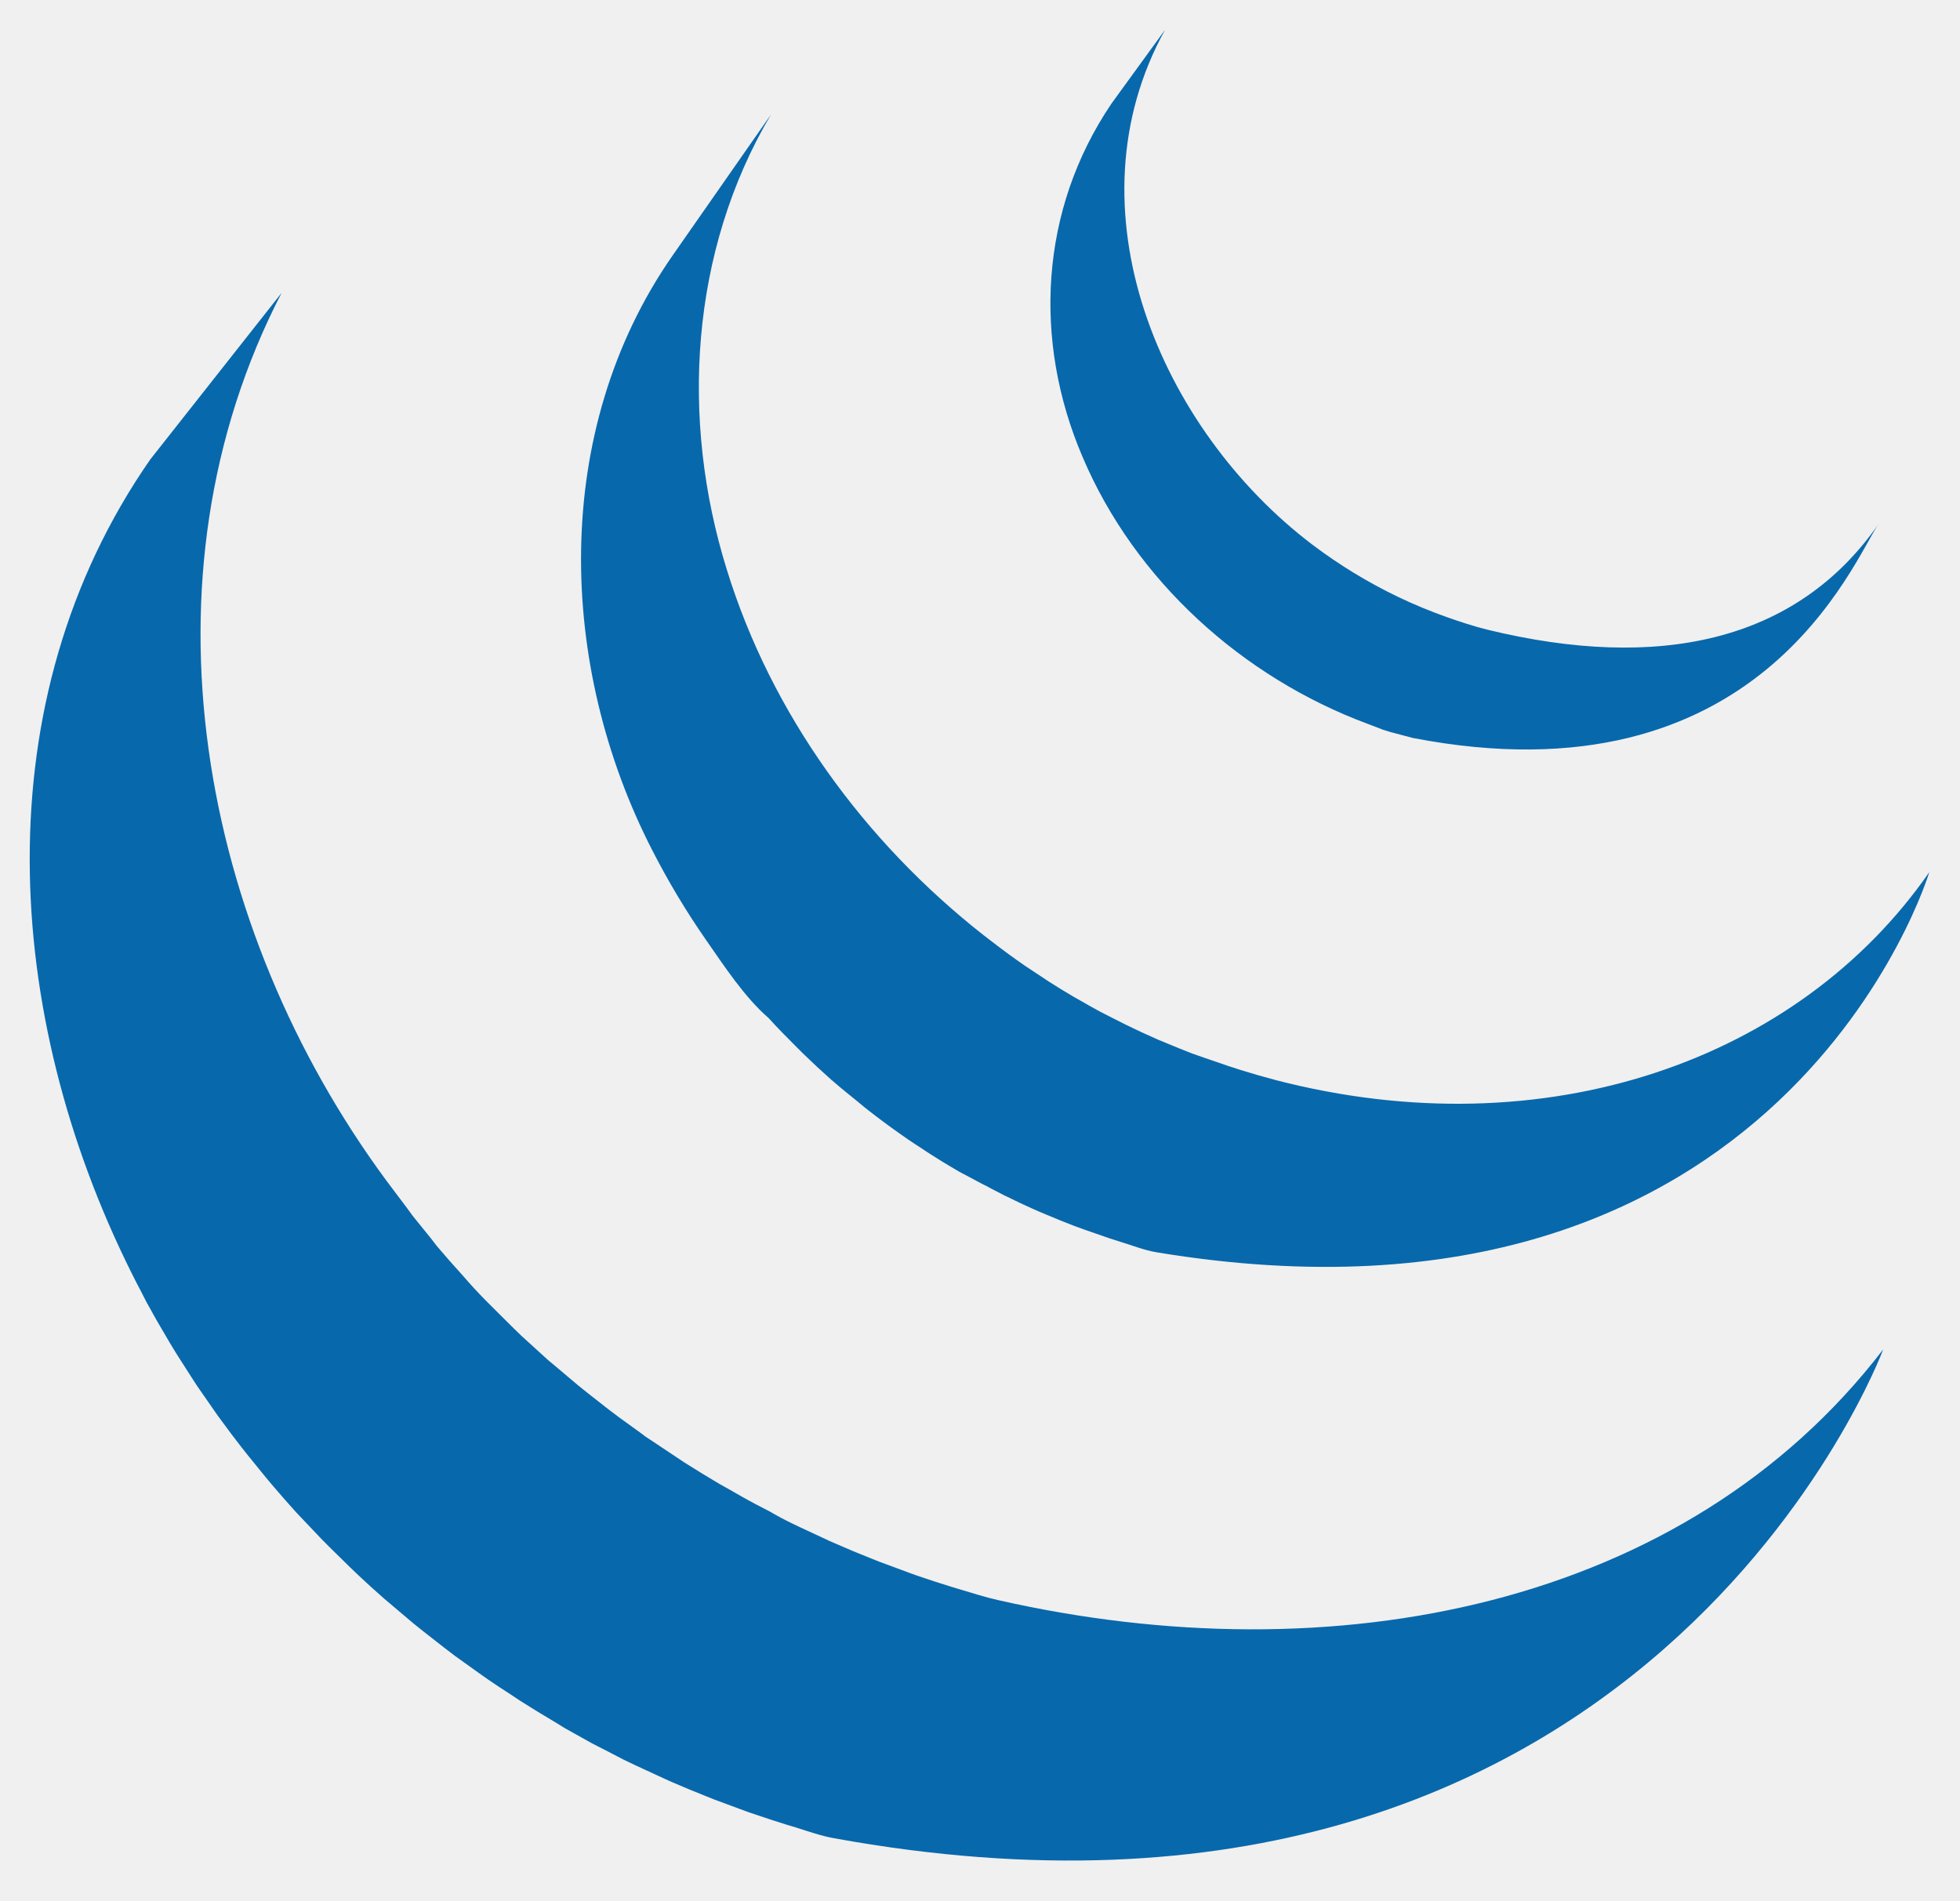
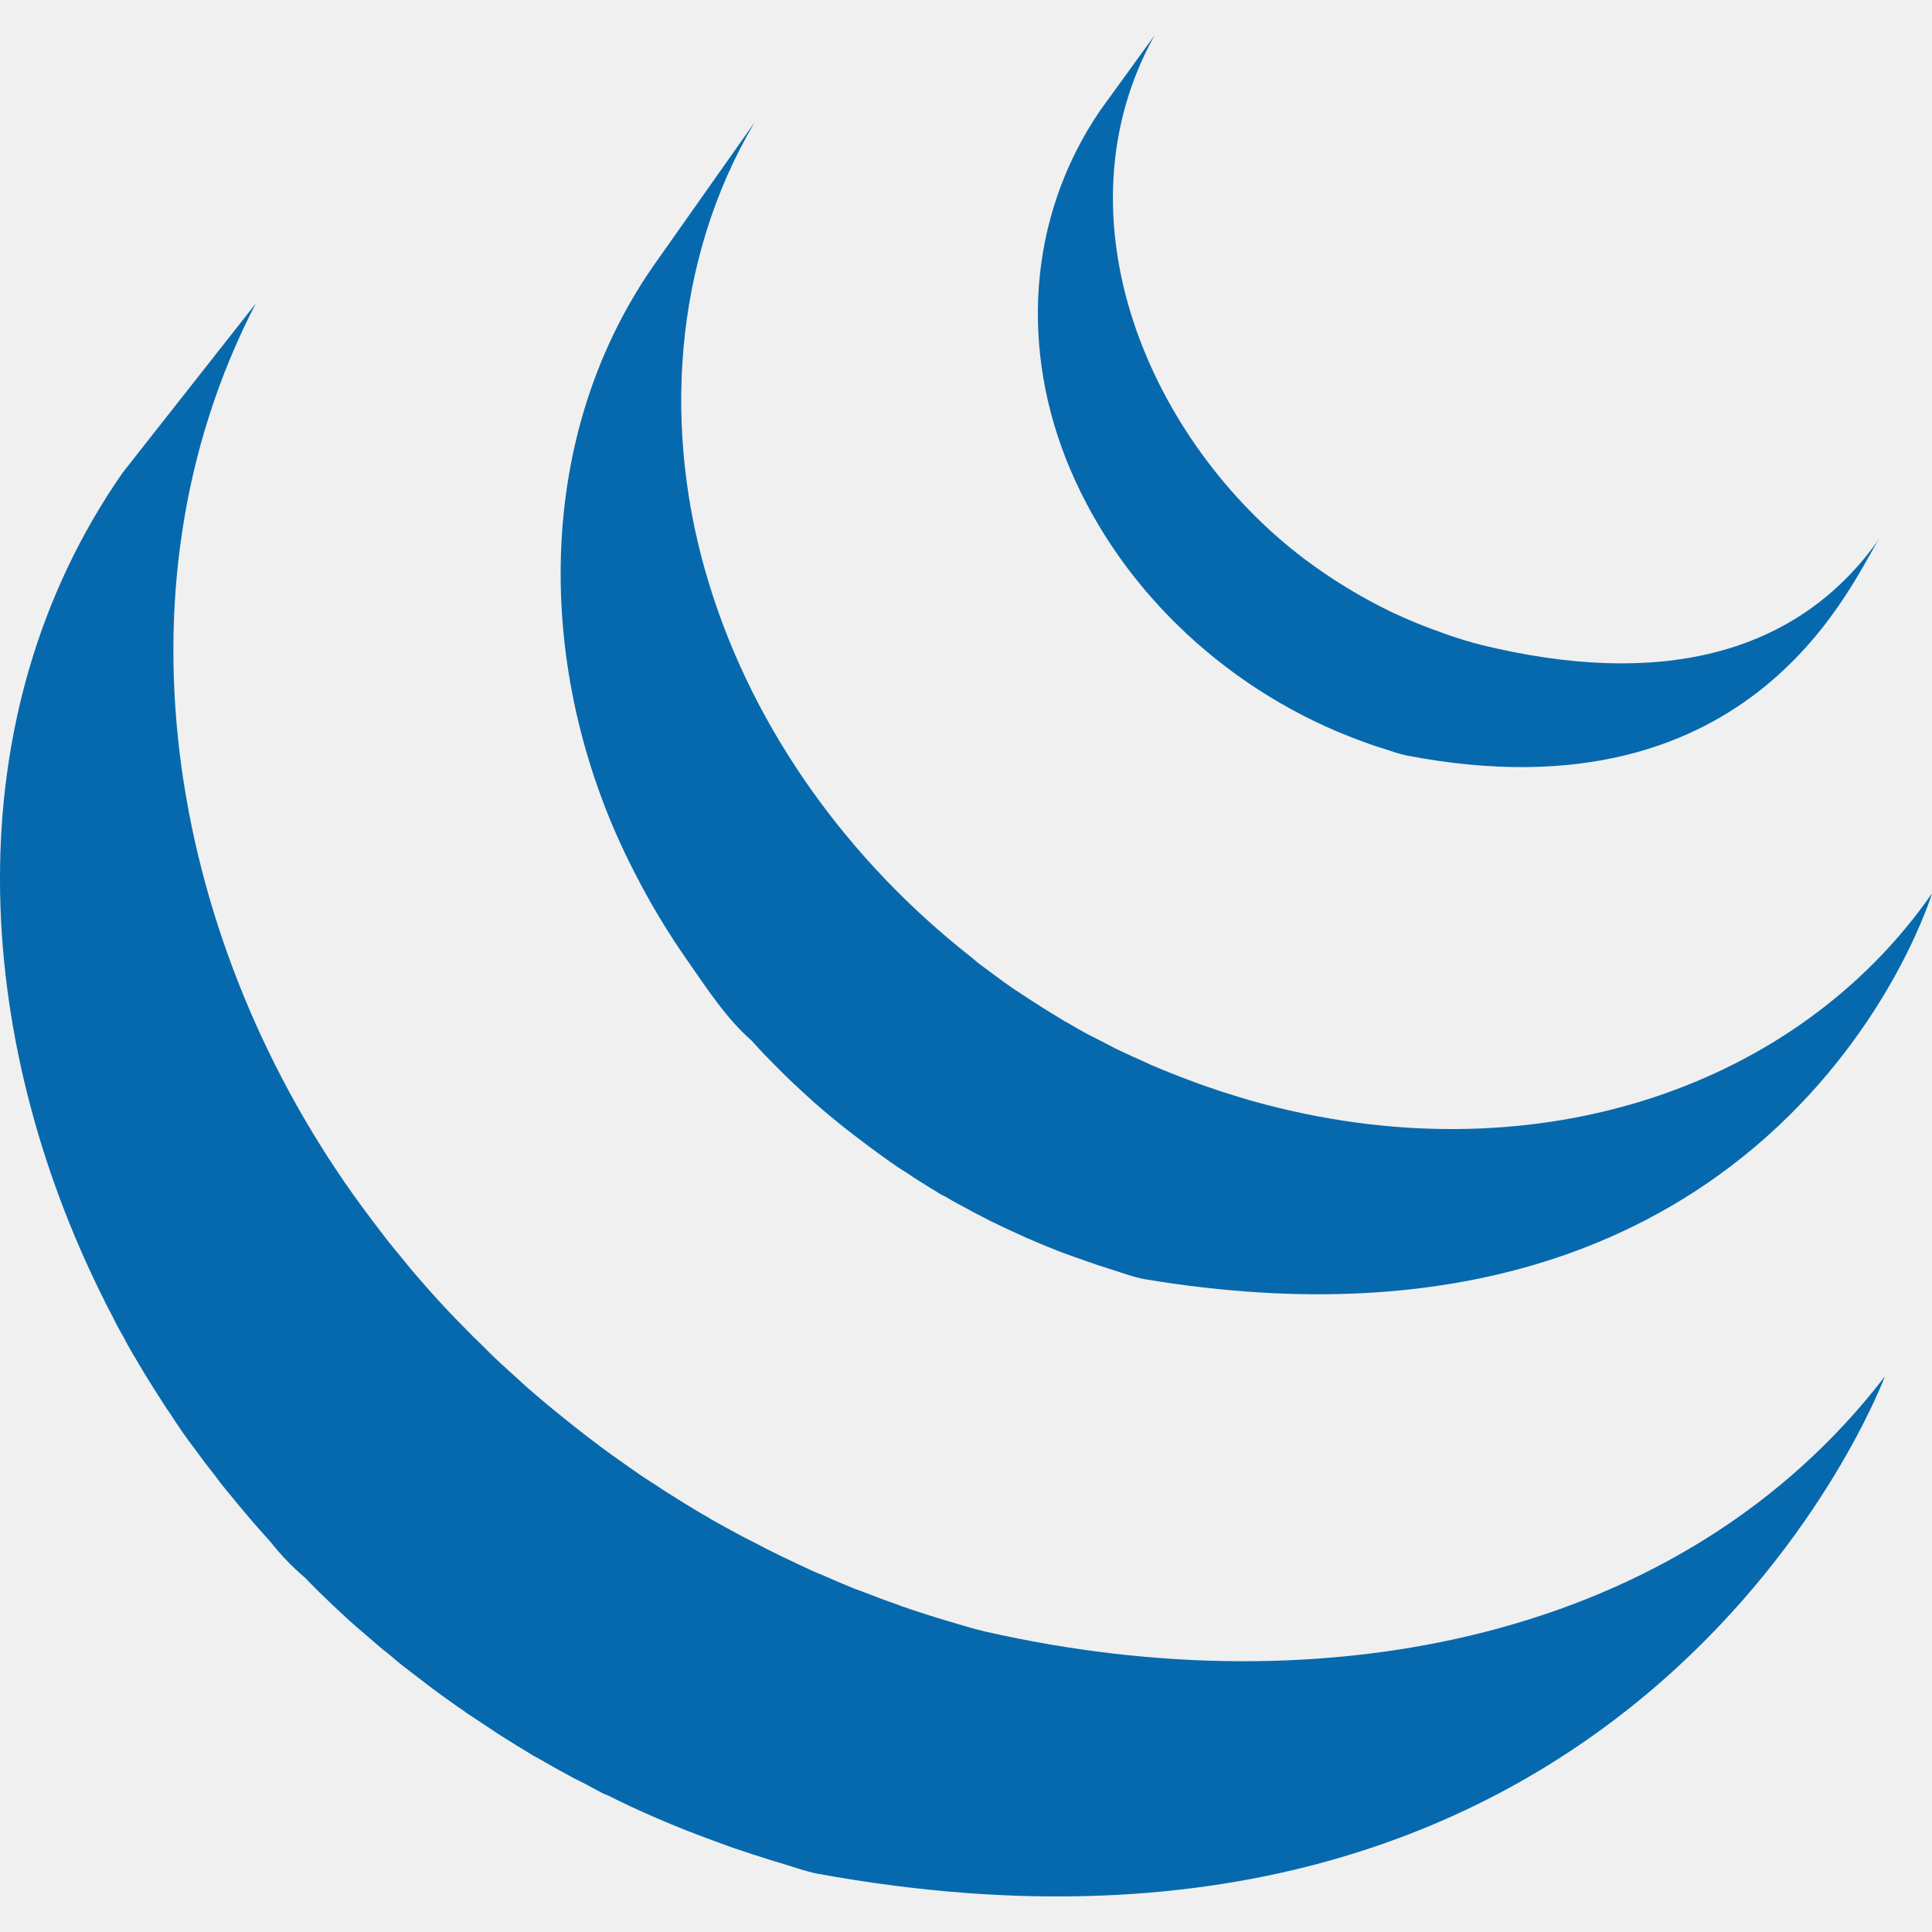
- <svg xmlns="http://www.w3.org/2000/svg" xmlns:xlink="http://www.w3.org/1999/xlink" viewBox="0 0 66 64" fill="#fff" fill-rule="evenodd" stroke="#000" stroke-linecap="round" stroke-linejoin="round">
-   <use xlink:href="#A" x="1" y="1" />
-   <symbol id="A" overflow="visible">
-     <path d="M4.062 14.47c-5.66 8.14-4.96 18.728-.632 27.4.1.208.21.412.316.616l.2.39c.04.076.084.15.126.224.074.14.15.268.226.404l.414.708.236.388.48.75.204.316.694 1 .136.184a32.66 32.66 0 0 0 .632.84l.24.304.584.72.224.268c.266.314.54.626.814.93.028.03.04.04.048.052l.828.872.266.268.66.648.27.26a34.11 34.11 0 0 0 .906.824l.992.84.34.272.686.536.366.28.77.552.36.254c.246.17.496.332.748.494l.324.216a41.46 41.46 0 0 0 1.17.716l.324.2.88.492c.16.086.324.168.486.25l.628.326.146.07.26.124.996.46.21.094c.385.167.772.328 1.162.482l.28.112 1.096.406.14.048a43.45 43.45 0 0 0 1.22.4l.296.088c.4.126.832.28 1.26.356 27.388 4.994 35.34-16.46 35.34-16.46-6.68 8.704-18.54 11-29.8 8.444-.426-.096-.84-.228-1.254-.352l-.312-.094c-.405-.124-.808-.256-1.208-.394l-.166-.06-1.064-.394-.3-.12a30.23 30.23 0 0 1-1.15-.48l-.23-.1-.97-.452-.28-.134c-.252-.12-.5-.254-.75-.4l-.5-.26c-.304-.16-.6-.332-.9-.504l-.304-.17c-.394-.232-.784-.471-1.17-.716-.106-.068-.21-.14-.316-.21l-.832-.554c-.092-.06-.2-.128-.268-.188l-.788-.57-.35-.264-.71-.556-.316-.254-.884-.746c-.032-.028-.066-.055-.1-.08l-.93-.846-.26-.252-.664-.66-.26-.26a16.05 16.05 0 0 1-.8-.868c-.014-.014-.028-.028-.04-.044-.283-.311-.561-.627-.832-.948l-.2-.26-.6-.74-.2-.274-.692-.92c-6.276-8.504-8.52-20.26-3.532-29.9m13.16-1.25c-4.096 5.894-3.874 13.8-.68 20.016.535 1.048 1.141 2.058 1.812 3.024.614.88 1.294 1.926 2.108 2.632.296.326.604.64.92.954l.24.24c.306.298.619.589.938.872.014.01.024.024.04.034.364.32.732.6 1.106.916l.248.194c.375.289.758.569 1.148.838l.034.024c.172.12.348.23.524.346.084.054.164.112.248.164a23.2 23.2 0 0 0 .85.52l.12.07.752.4c.088.05.2.092.268.14l.526.272c.026.014.054.024.08.036.361.18.726.35 1.096.51l.24.1a28.34 28.34 0 0 0 .9.364l.384.14.826.286.374.12c.394.12.8.28 1.194.346 21.146 3.504 26.028-12.8 26.028-12.8-4.4 6.34-12.92 9.36-22.016 7-.402-.106-.801-.221-1.198-.346-.12-.036-.24-.076-.36-.116l-.84-.288-.4-.14c-.302-.117-.602-.238-.9-.364l-.244-.1a25.14 25.14 0 0 1-1.104-.512l-.554-.28-.32-.164c-.235-.128-.469-.259-.7-.394l-.168-.094c-.286-.168-.569-.341-.848-.52-.086-.054-.17-.114-.256-.17l-.55-.364c-.387-.268-.768-.547-1.14-.836l-.26-.2c-4-3.144-7.136-7.44-8.636-12.308-1.572-5.05-1.234-10.72 1.49-15.32m11.464-.366c-2.412 3.57-2.652 7.966-.976 11.89 1.766 4.166 5.386 7.432 9.612 9l.524.2.232.072.754.2c11.676 2.256 14.84-5.992 15.686-7.206-2.774 3.994-7.436 4.952-13.156 3.564-.452-.11-.948-.274-1.384-.428a16.92 16.92 0 0 1-1.644-.682c-1.017-.489-1.982-1.078-2.882-1.758C38.074 13.46 34.894 6.032 38.234 0" stroke="none" fill="#0868ac" fill-rule="nonzero" />
-   </symbol>
+ <svg xmlns="http://www.w3.org/2000/svg" fill="#0769AD" role="img" viewBox="0 0 24 24">
+   <path d="M1.525 5.87c-2.126 3.054-1.862 7.026-.237 10.269.037.079.078.154.118.229.023.052.049.1.077.15.013.027.031.056.047.082.026.052.054.102.081.152l.157.266c.03.049.057.097.09.146.056.094.12.187.178.281.026.04.05.078.079.117a6.368 6.368 0 00.31.445c.078.107.156.211.24.315.027.038.058.076.086.115l.22.269c.028.03.055.067.084.099.098.118.202.233.306.35l.005.006a3.134 3.134 0 00.425.44c.08.083.16.165.245.245l.101.097c.111.105.223.209.34.309.002 0 .003.002.005.003l.057.05c.102.089.205.178.31.26l.125.105c.085.068.174.133.26.2l.137.105c.093.07.192.139.287.207.035.025.07.05.106.073l.03.023.28.185.12.08c.148.094.294.184.44.272.041.02.084.044.123.068.108.062.22.125.329.183.06.034.122.063.184.094.075.042.153.083.234.125a.324.324 0 01.056.023c.033.015.064.031.096.047.12.06.245.118.375.175.024.01.05.02.076.034.144.063.289.123.438.182.034.01.07.027.105.04.135.051.274.103.411.152l.05.018c.154.052.305.102.46.15.036.01.073.023.111.033.16.048.314.105.474.137 10.273 1.872 13.258-6.177 13.258-6.177-2.508 3.266-6.958 4.127-11.174 3.169-.156-.036-.312-.086-.47-.132a13.539 13.539 0 01-.567-.182l-.062-.024c-.136-.046-.267-.097-.4-.148a1.615 1.615 0 00-.11-.04c-.148-.06-.29-.121-.433-.184-.031-.01-.057-.024-.088-.036a23.44 23.44 0 01-.362-.17 1.485 1.485 0 01-.106-.052c-.094-.044-.188-.095-.28-.143a3.947 3.947 0 01-.187-.096c-.114-.06-.227-.125-.34-.187-.034-.024-.073-.044-.112-.066a15.922 15.922 0 01-.439-.27 2.107 2.107 0 01-.118-.078 6.01 6.01 0 01-.312-.207c-.035-.023-.067-.048-.103-.073a9.553 9.553 0 01-.295-.212c-.042-.034-.087-.066-.132-.1-.088-.07-.177-.135-.265-.208l-.118-.095a10.593 10.593 0 01-.335-.28.258.258 0 00-.037-.031l-.347-.316-.1-.094c-.082-.084-.166-.164-.25-.246l-.098-.1a9.081 9.081 0 01-.309-.323l-.015-.016c-.106-.116-.21-.235-.313-.355-.027-.03-.053-.064-.08-.097l-.227-.277a21.275 21.275 0 01-.34-.449C2.152 11.79 1.306 7.384 3.177 3.771m4.943-.473c-1.54 2.211-1.454 5.169-.254 7.508a9.111 9.111 0 00.678 1.133c.23.33.484.721.793.988.107.122.223.24.344.36l.09.09c.114.11.232.217.35.325l.016.013a9.867 9.867 0 00.414.342c.034.023.063.05.096.073.14.108.282.212.428.316l.015.009c.062.045.128.086.198.13.028.018.06.042.09.06.106.068.21.132.318.197.017.007.032.016.048.023.09.055.188.108.282.157.033.02.065.035.1.054.066.033.132.068.197.102l.032.014c.135.067.273.129.408.19.034.014.063.025.092.039.111.048.224.094.336.137.05.017.097.037.144.052.102.038.21.073.31.108l.14.045c.147.045.295.104.449.13C22.164 17.206 24 11.098 24 11.098c-1.653 2.38-4.852 3.513-8.261 2.628a8.04 8.04 0 01-.449-.13c-.048-.014-.09-.029-.136-.043-.104-.036-.211-.07-.312-.109l-.144-.054c-.113-.045-.227-.087-.336-.135-.034-.015-.065-.025-.091-.04-.14-.063-.281-.125-.418-.192l-.206-.107-.119-.06a5.673 5.673 0 01-.265-.15.62.62 0 01-.062-.035c-.106-.066-.217-.13-.318-.198-.034-.019-.065-.042-.097-.062l-.208-.136c-.144-.1-.285-.208-.428-.313-.032-.029-.063-.053-.094-.079-1.499-1.178-2.681-2.79-3.242-4.613-.59-1.897-.46-4.023.56-5.75m4.292-.147c-.909 1.334-.996 2.99-.37 4.46.665 1.563 2.024 2.79 3.608 3.37.065.025.128.046.196.07l.088.027c.092.03.185.063.28.084 4.381.845 5.567-2.25 5.886-2.704-1.043 1.498-2.792 1.857-4.938 1.335a4.85 4.85 0 01-.516-.16 6.352 6.352 0 01-.618-.254 6.53 6.53 0 01-1.082-.66c-1.922-1.457-3.113-4.236-1.859-6.5" />
</svg>
